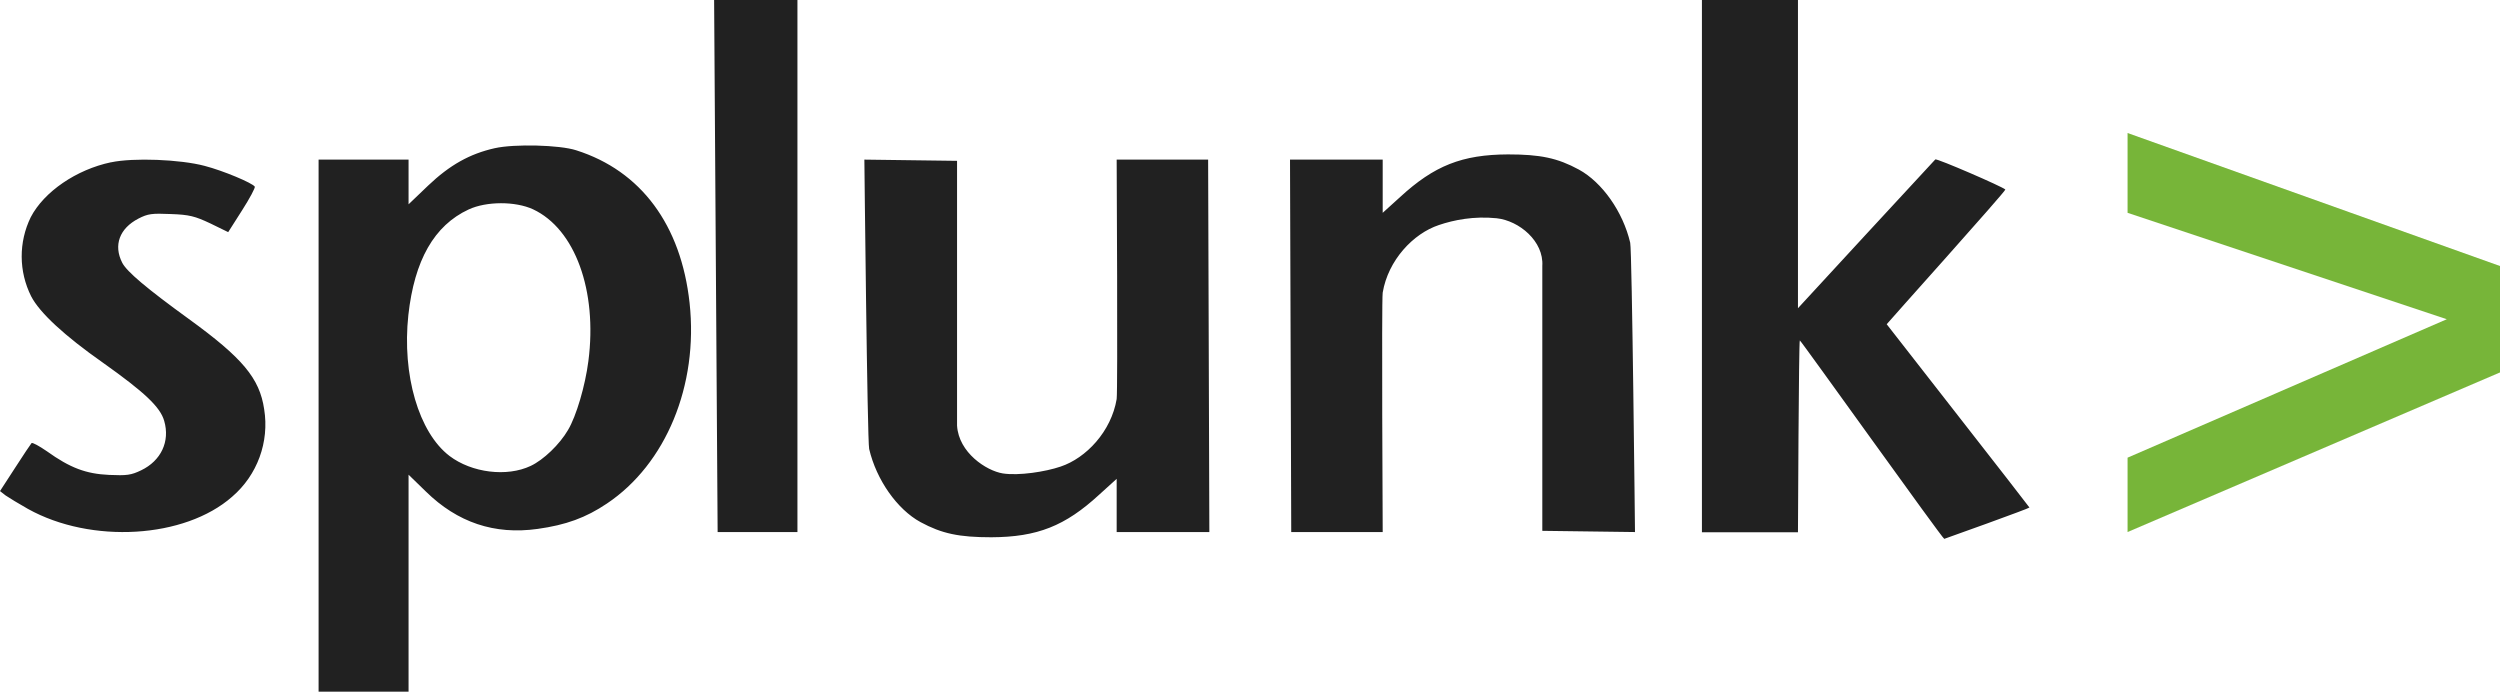
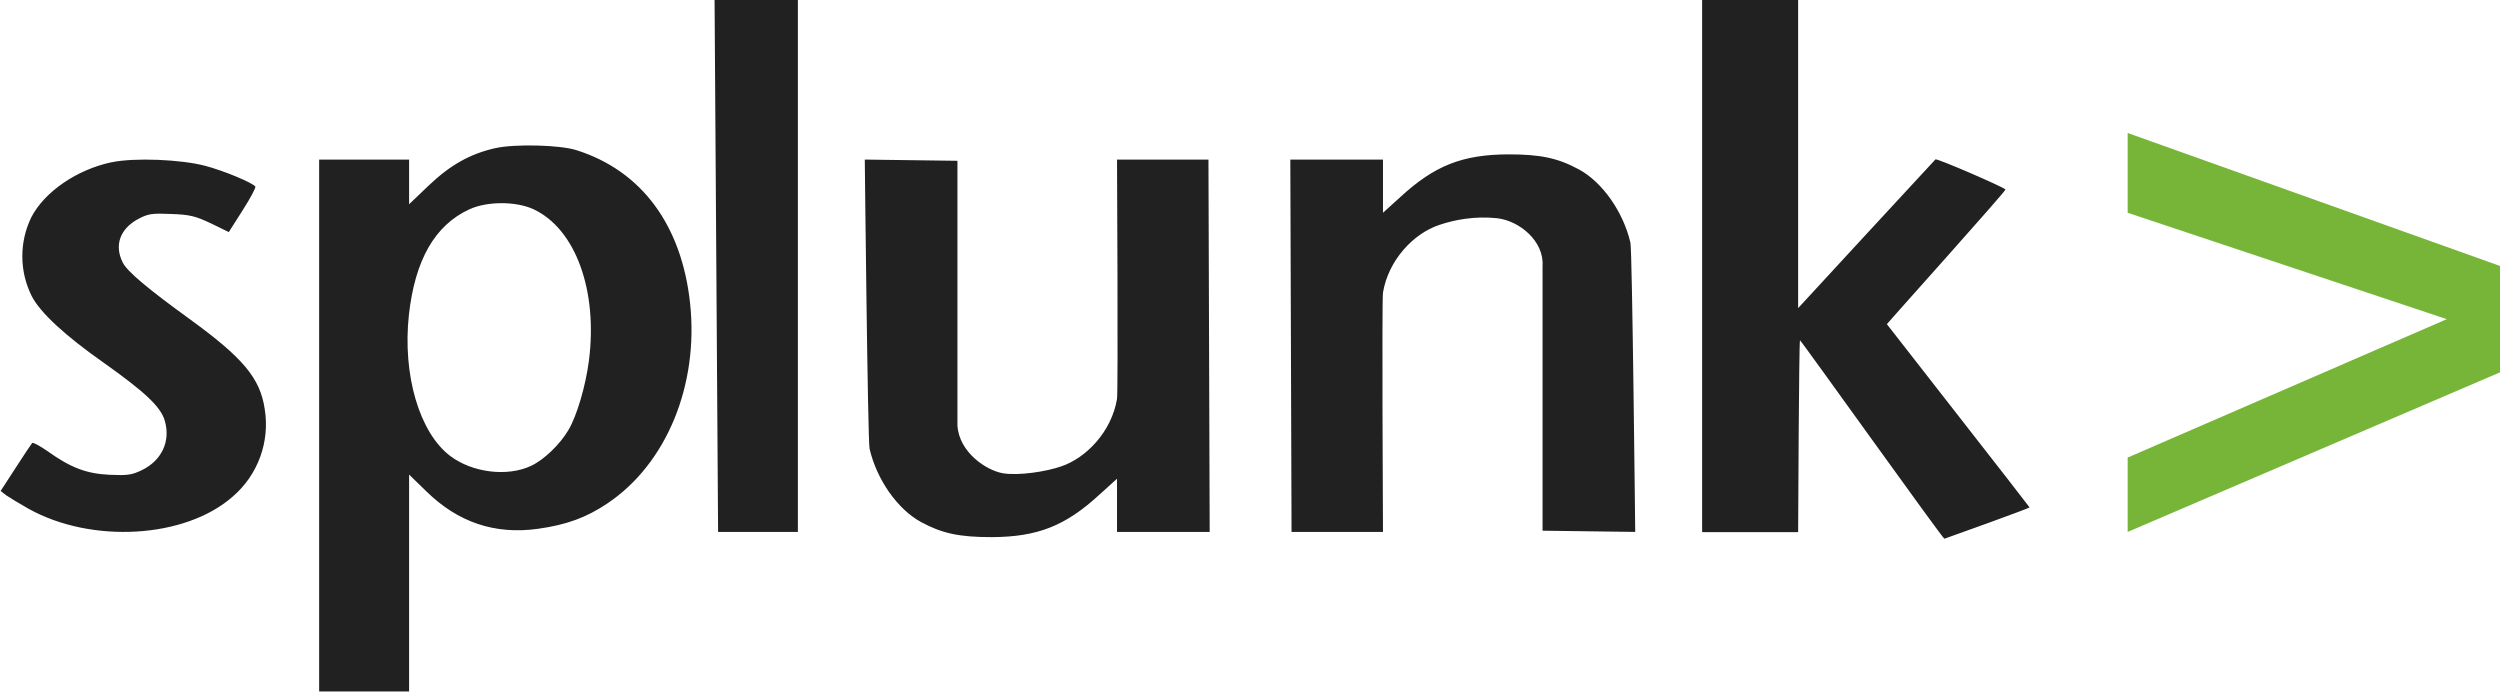
- <svg xmlns="http://www.w3.org/2000/svg" viewBox="0.012 18 46.988 13" width="2500" height="-266">
+ <svg xmlns="http://www.w3.org/2000/svg" viewBox="0 18 47 13">
  <path fill="#212121" d="M13.434 18l.066 10H15V18zM32 18v10.004h1.805s.015-3.61.035-3.606c.02 0 2.691 3.743 2.715 3.73.027-.007 1.601-.573 1.601-.589 0-.012-2.683-3.441-2.683-3.445 0-.008 2.25-2.512 2.23-2.532-.062-.058-1.281-.585-1.316-.566-.016.012-2.582 2.797-2.582 2.797V18zM2.098 21.05c-.649.137-1.258.552-1.508 1.032a1.675 1.675 0 0 0 .008 1.488c.16.309.625.739 1.347 1.246.782.555 1.078.832 1.153 1.094.113.387-.059.75-.434.93-.187.09-.27.101-.602.086-.433-.02-.73-.13-1.171-.446-.141-.097-.27-.168-.286-.152-.015.016-.156.227-.312.469l-.281.433.105.082c.063.043.25.157.422.254 1.188.66 2.945.555 3.836-.23a1.79 1.79 0 0 0 .602-1.645c-.086-.582-.407-.964-1.415-1.695-.792-.574-1.167-.89-1.253-1.058-.168-.329-.051-.645.304-.829.18-.093.254-.101.61-.086.347.012.453.04.742.176l.336.164.261-.41c.145-.226.25-.426.239-.445-.047-.07-.598-.301-.942-.39-.457-.122-1.34-.157-1.761-.067zm7.933.884c.79.37 1.211 1.53 1.04 2.851-.06.469-.227 1.035-.383 1.297-.157.27-.461.563-.704.676-.445.21-1.105.129-1.523-.188-.578-.441-.895-1.523-.774-2.648.114-1.031.485-1.684 1.133-1.985.336-.156.88-.156 1.211-.003zm-.719-1.149c-.472.106-.847.317-1.253.703l-.368.352V21H6v10h1.691v-4.078l.325.316c.593.582 1.289.817 2.101.703.531-.074.906-.21 1.301-.476 1.11-.742 1.723-2.223 1.555-3.77-.16-1.468-.914-2.484-2.13-2.87-.312-.102-1.163-.122-1.53-.04zm6.946.215s.055 5.285.09 5.438c.136.582.527 1.136.965 1.375.402.218.726.285 1.332.285.863-.004 1.386-.211 2.027-.801L21 27v1h1.742l-.023-7H21s.023 4.348 0 4.5c-.102.61-.574 1.11-1.055 1.27-.285.097-.785.175-1.086.128-.308-.05-.828-.39-.859-.898v-4.977zm14.484 7s-.055-5.285-.09-5.438c-.136-.582-.527-1.136-.965-1.375-.402-.218-.726-.285-1.332-.285-.863.004-1.386.211-2.027.801L26 22v-1h-1.742l.023 7H26s-.023-4.348 0-4.5c.102-.61.574-1.11 1.055-1.27.285-.097.66-.171 1.086-.128.425.046.89.433.859.898v4.977z" />
  <path fill="#77B539" fill-rule="evenodd" d="M40 20.5V22l6 2-6 2.602V28l7-3v-2z" />
</svg>
